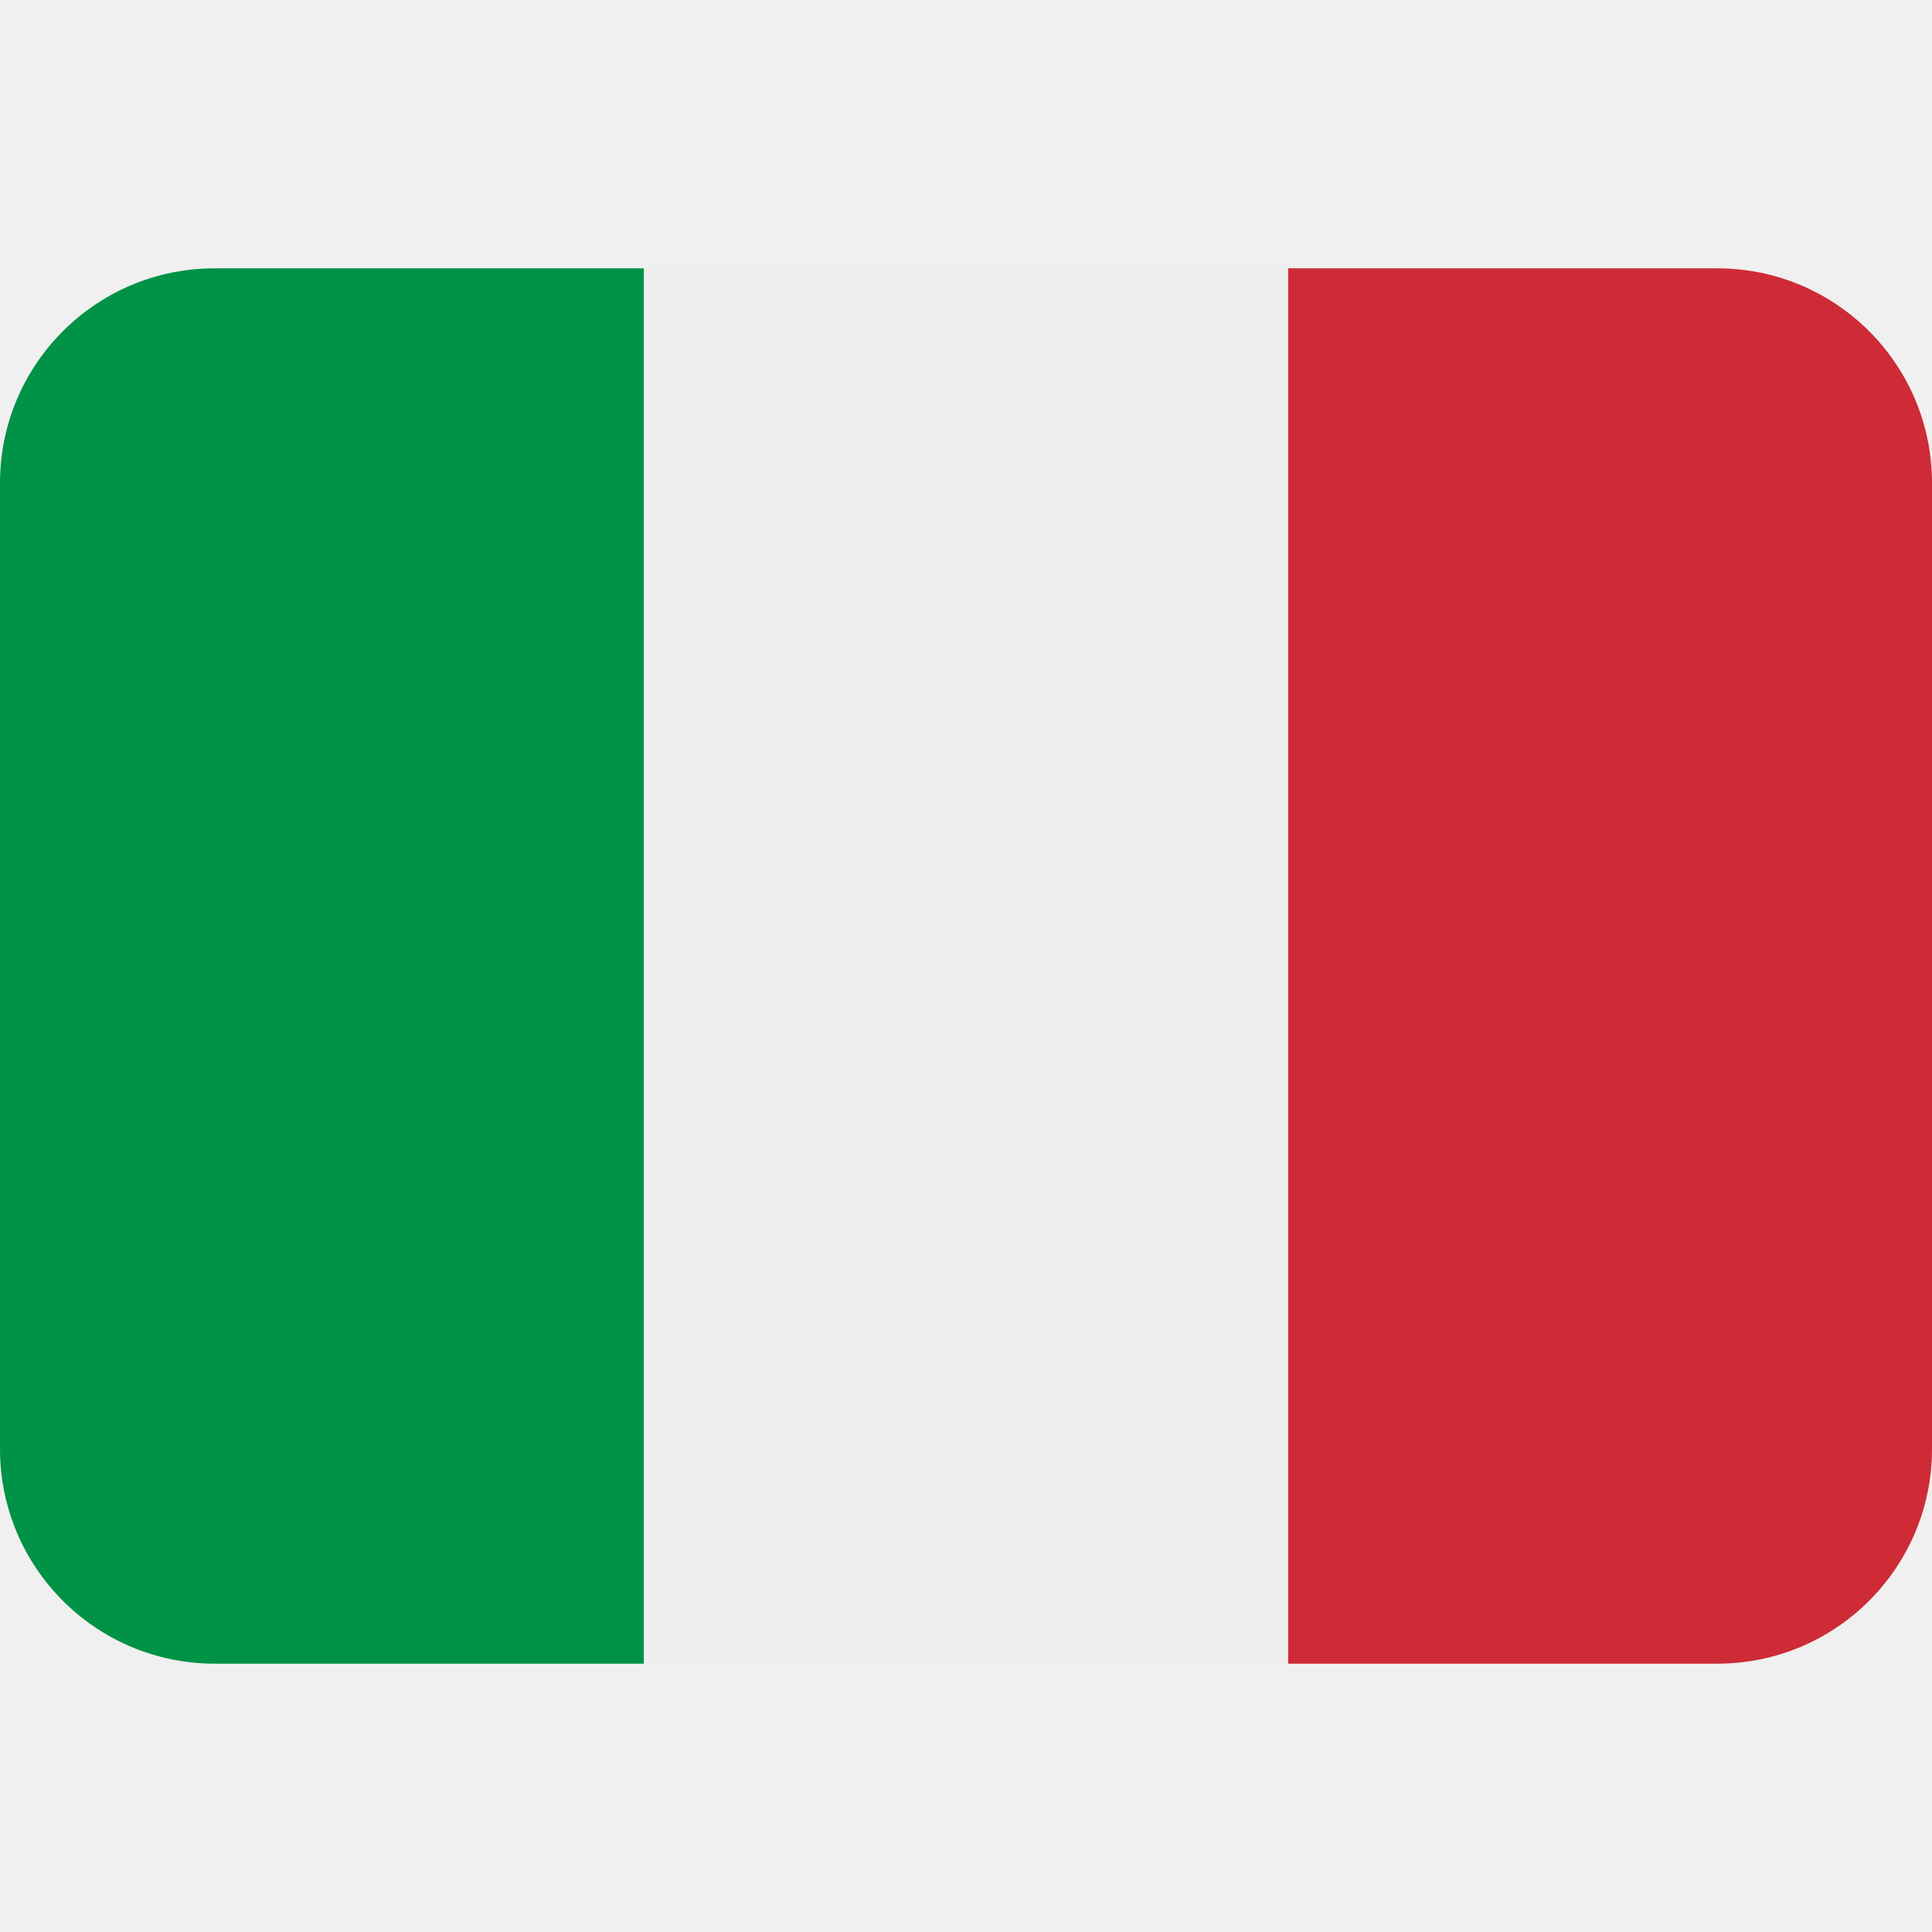
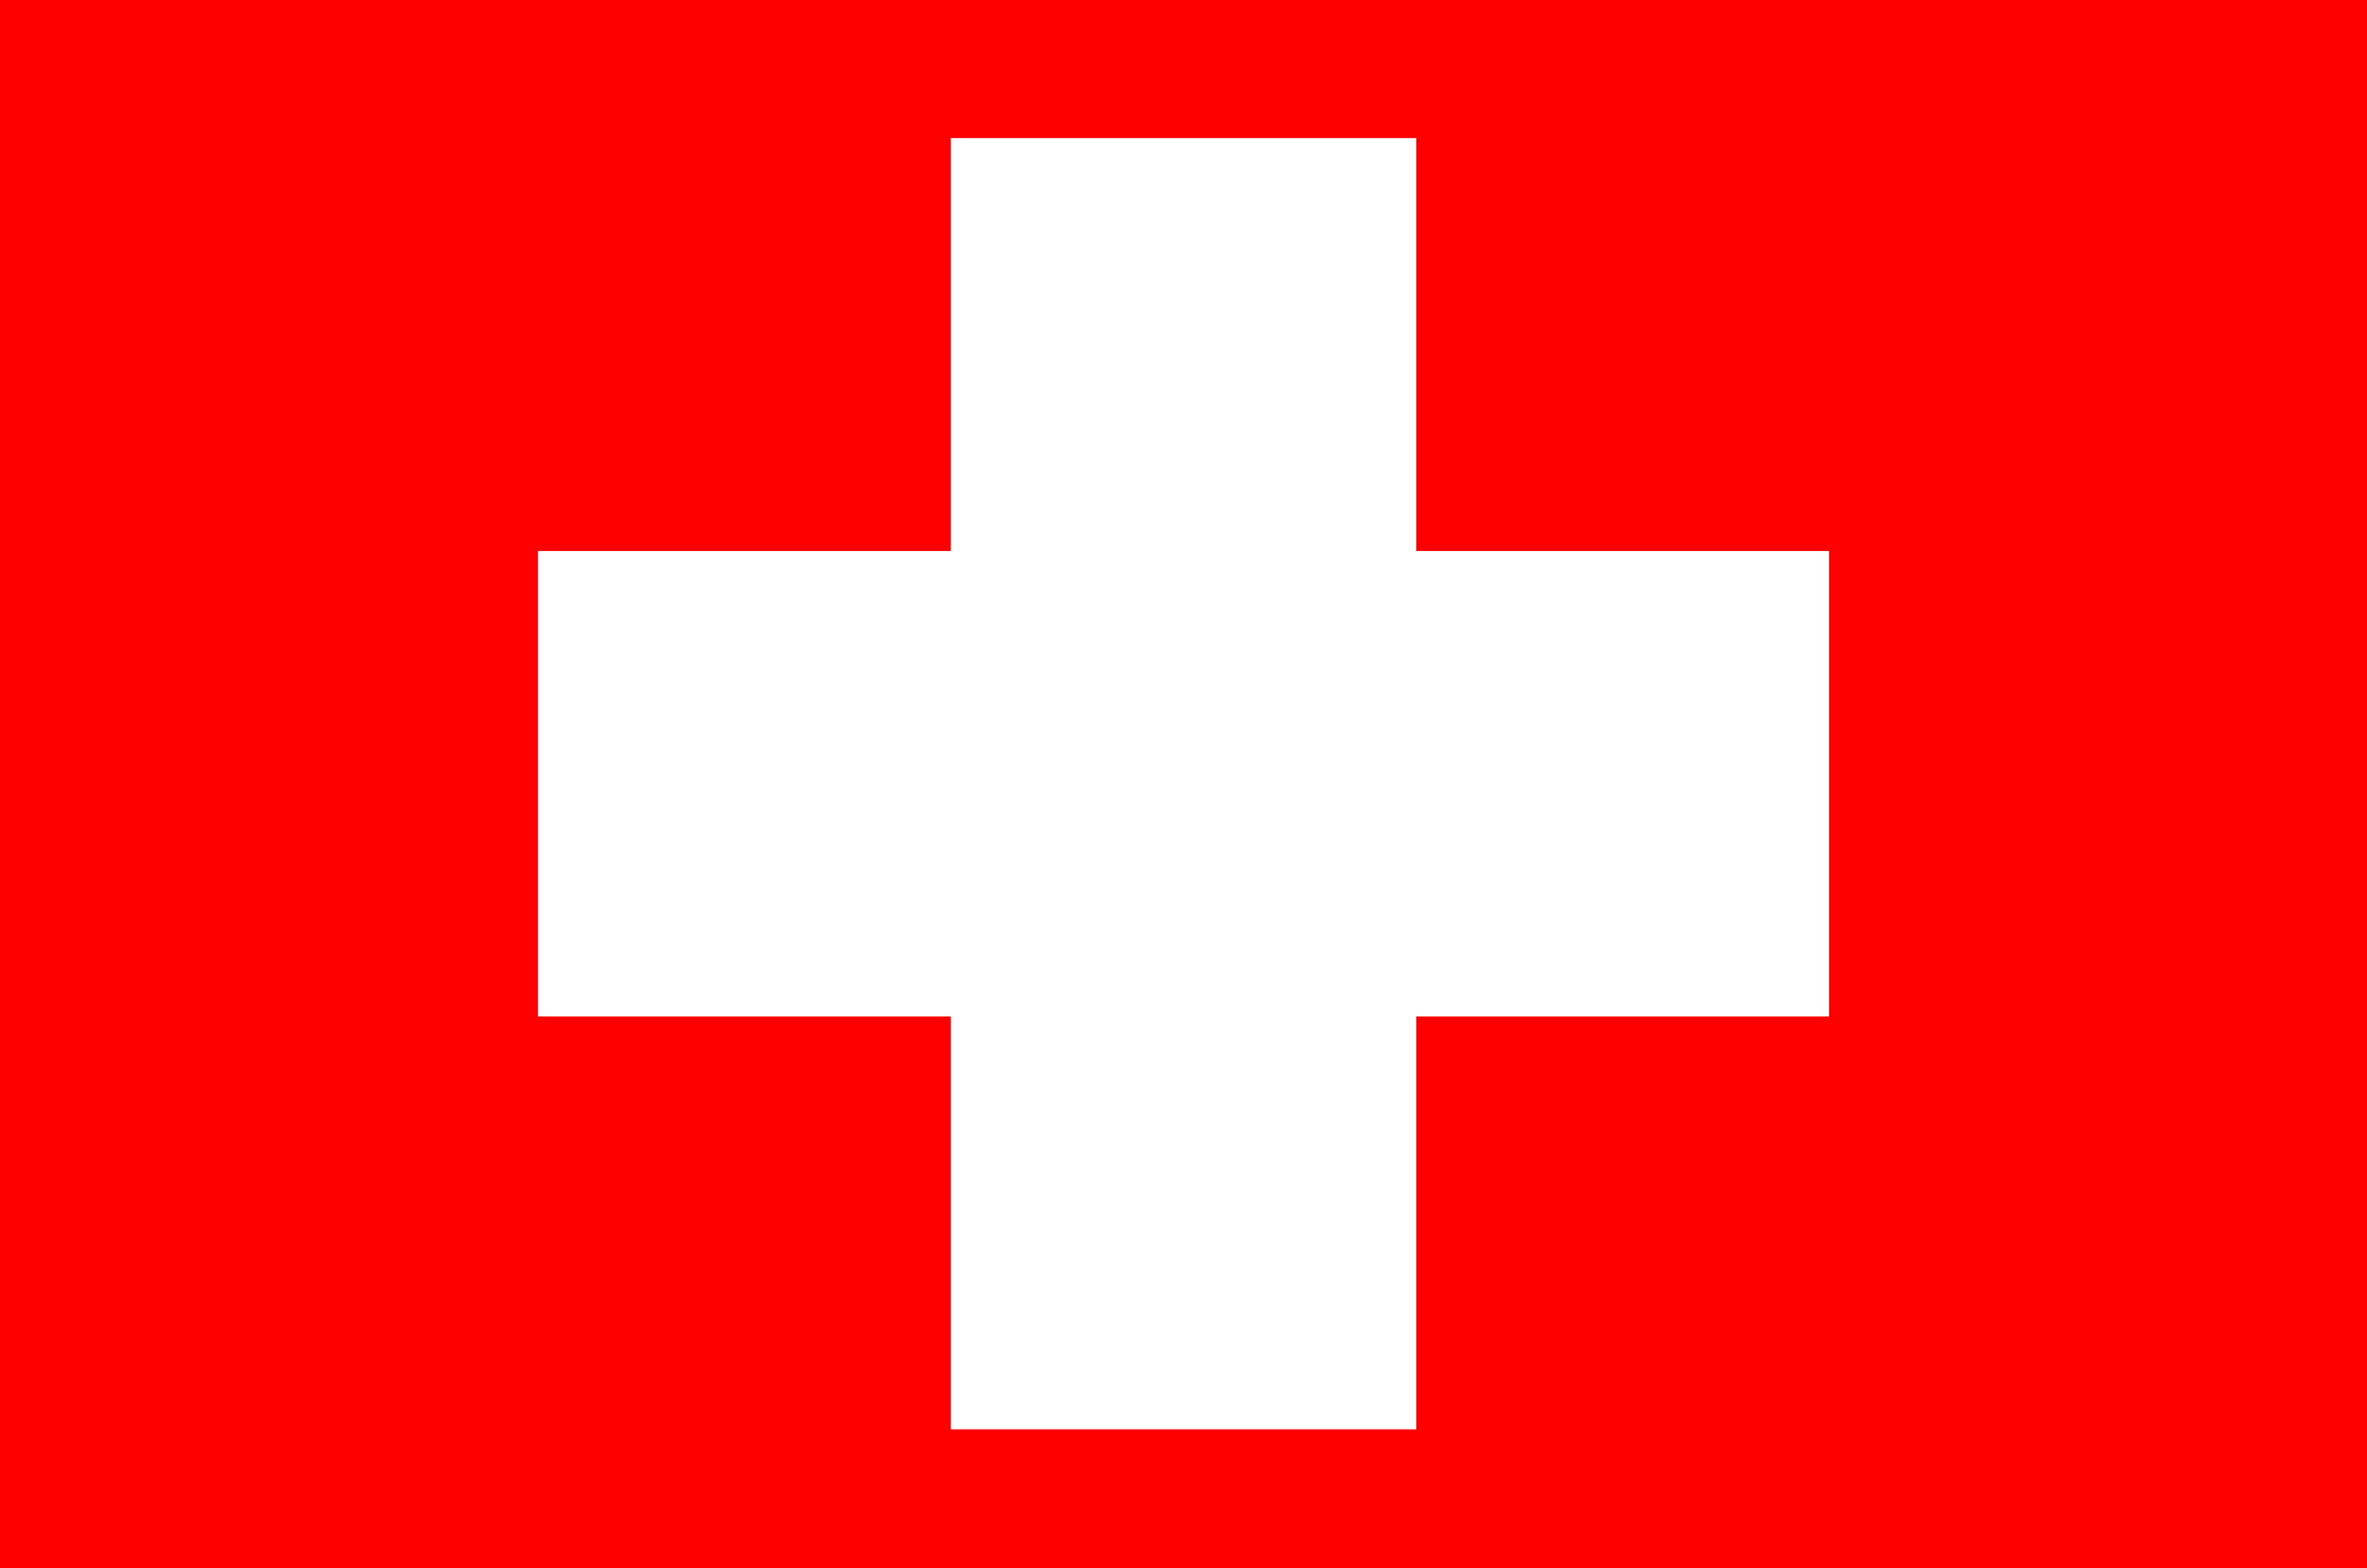
- <svg xmlns="http://www.w3.org/2000/svg" width="800px" height="800px" viewBox="0 0 36 36" aria-hidden="true" role="img" class="iconify iconify--twemoji" preserveAspectRatio="xMidYMid meet">
-   <path fill="#CE2B37" d="M36 27a4 4 0 0 1-4 4h-8V5h8a4 4 0 0 1 4 4v18z" />
-   <path fill="#009246" d="M4 5a4 4 0 0 0-4 4v18a4 4 0 0 0 4 4h8V5H4z" />
-   <path fill="#EEE" d="M12 5h12v26H12z" />
+ <svg xmlns="http://www.w3.org/2000/svg" id="svg4145" viewBox="0 0 740 490" version="1.1">
+   <g id="layer1" transform="translate(0,426)">
+     <rect id="rect3053" style="fill:#ff0000" transform="translate(0,-426)" height="493.77" width="745.35" y="-1.895" x="-1.877" />
+     <path id="path3066" style="fill:#ff0000" d="m-7e-7 -181v-245h370 370v245 245h-370-370v-245z" />
+     <rect id="rect3068" style="fill:#ffffff" height="403.65" width="145.5" y="-382.83" x="297.25" />
+     <rect id="rect3072" style="fill:#ffffff" transform="rotate(90)" height="403.65" width="145.5" y="-571.83" x="-253.75" />
+   </g>
</svg>
